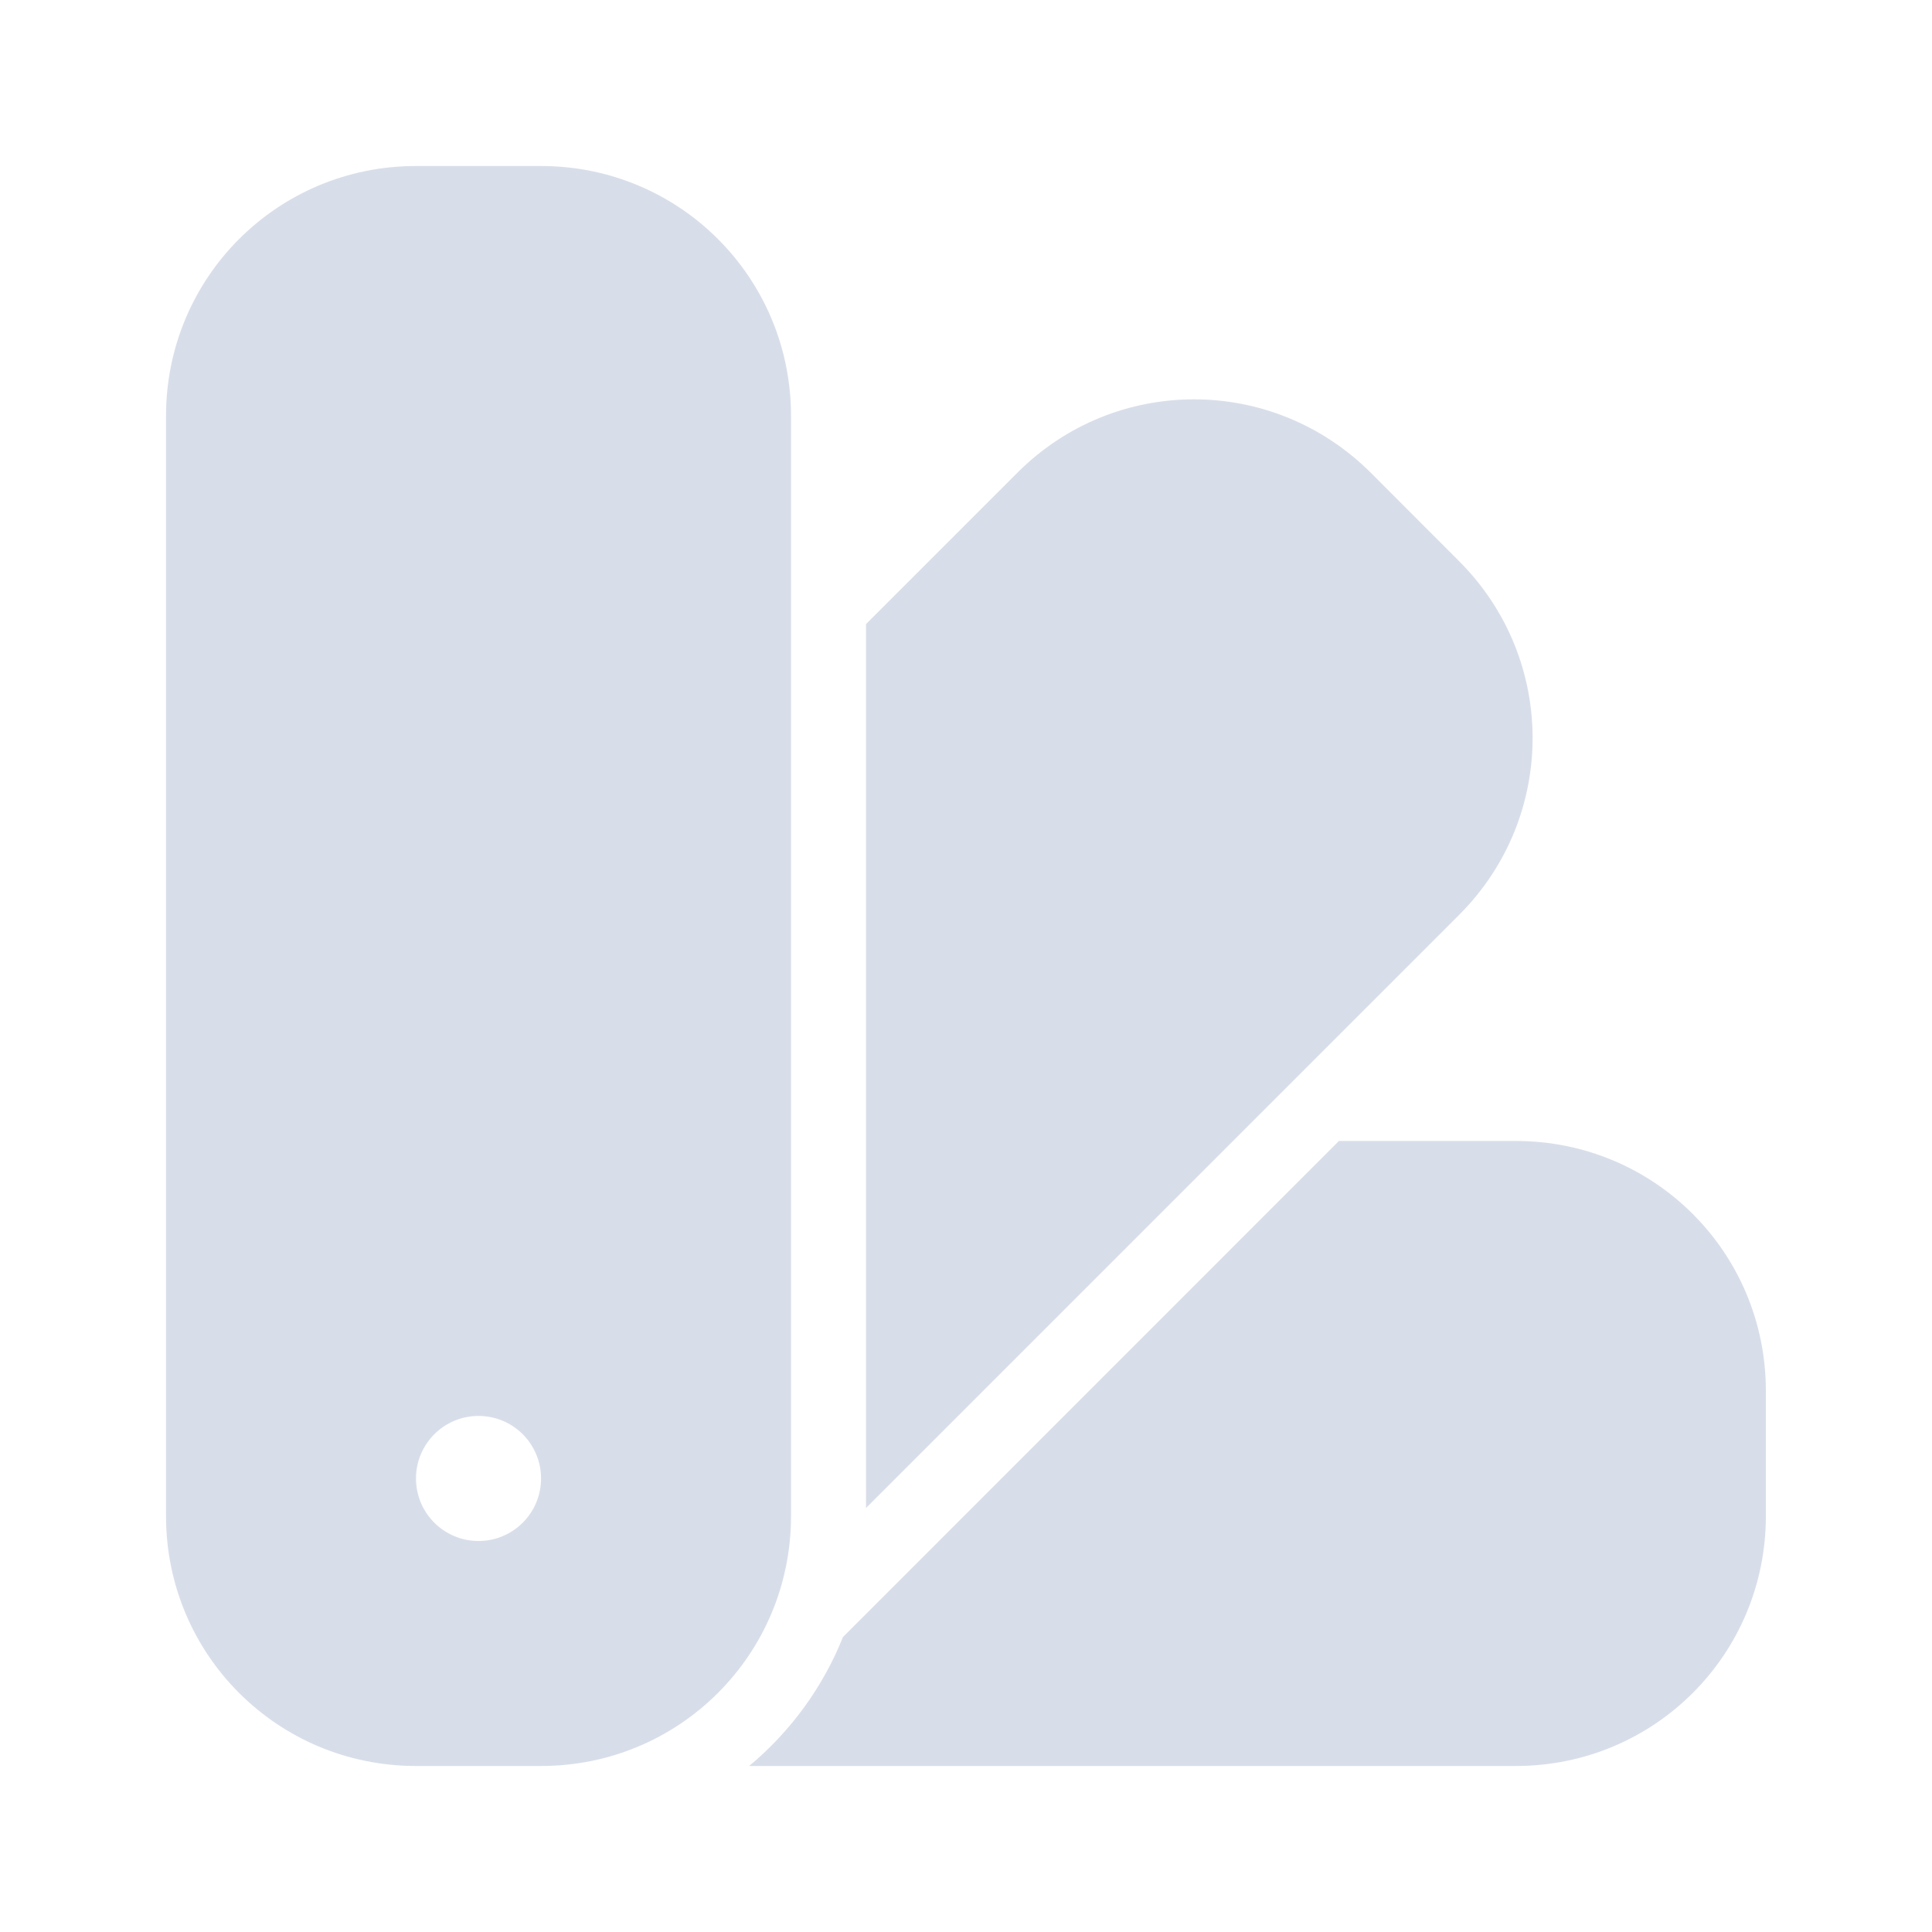
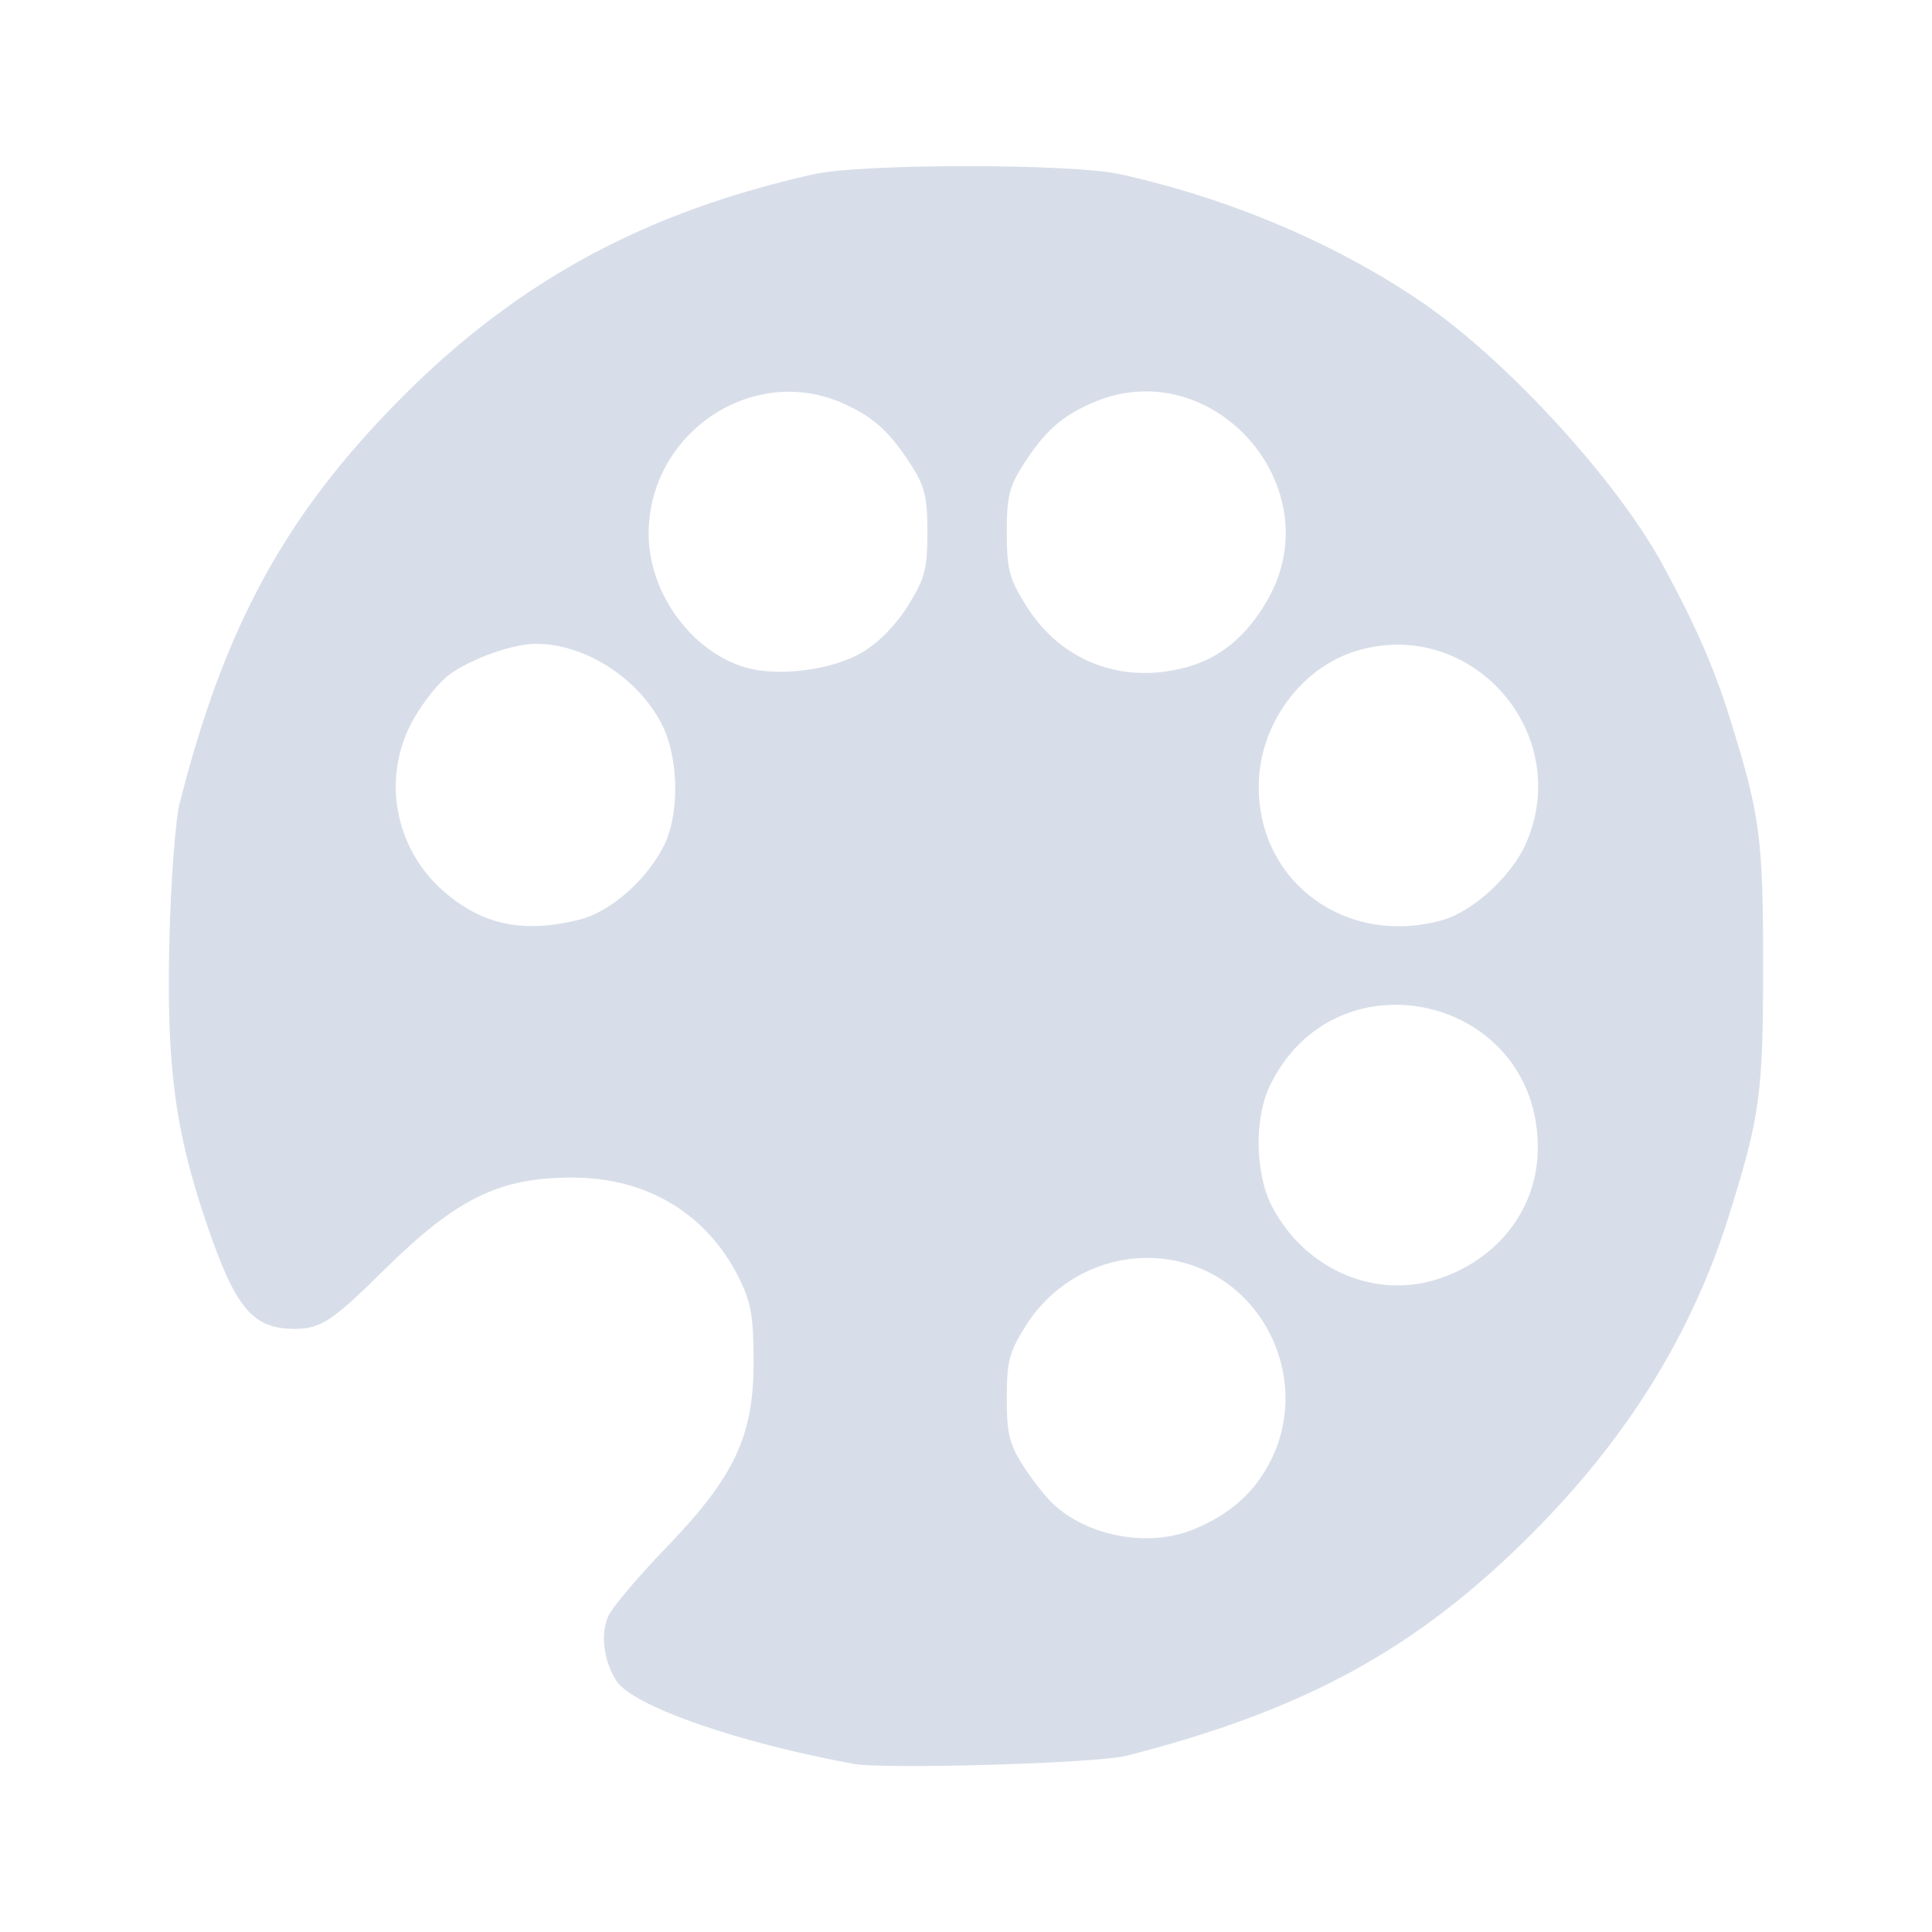
<svg xmlns="http://www.w3.org/2000/svg" width="64" height="64" version="1.1" viewBox="0 0 16.933 16.933" id="svg7">
  <defs id="defs2">
    <style id="current-color-scheme" type="text/css">.ColorScheme-Text {color:#d8dee9} .ColorScheme-Highlight {color:#3b4252}</style>
  </defs>
-   <path id="path5" style="fill:currentColor;stroke-width:0.828" d="m 3.646,1.455 c -1.214,0 -2.191,0.977 -2.191,2.191 v 9.641 c 0,1.214 0.977,2.191 2.191,2.191 h 1.096 c 1.214,0 2.191,-0.977 2.191,-2.191 V 3.646 c 0,-1.214 -0.977,-2.191 -2.191,-2.191 z M 4.194,12.41 a 0.548,0.548 0 0 1 0.548,0.548 0.548,0.548 0 0 1 -0.548,0.548 0.548,0.548 0 0 1 -0.548,-0.548 0.548,0.548 0 0 1 0.548,-0.548 z M 10.465,3.5 c -0.56,-10e-8 -1.12,0.214 -1.549,0.644 l -1.326,1.326 1e-7,7.747 5.199,-5.199 c 0.858,-0.858 0.858,-2.24 0,-3.099 L 12.015,4.144 C 11.585,3.715 11.025,3.5 10.465,3.5 Z m 1.27,6.5 -4.347,4.348 C 7.211,14.791 6.926,15.178 6.566,15.478 h 6.72 c 1.214,0 2.191,-0.977 2.191,-2.191 v -1.096 c 0,-1.214 -0.977,-2.191 -2.191,-2.191 z" class="ColorScheme-Text" />
+   <path style="fill:currentColor;stroke-width:1.325" d="M 7.475,15.458 C 6.467,15.274 5.548,14.953 5.404,14.734 5.291,14.561 5.26,14.322 5.331,14.165 c 0.035,-0.078 0.261,-0.345 0.502,-0.595 0.604,-0.625 0.772,-0.981 0.772,-1.634 -1.18e-5,-0.39 -0.022,-0.518 -0.123,-0.725 -0.278,-0.567 -0.804,-0.888 -1.458,-0.89 -0.646,-0.003 -1.021,0.181 -1.661,0.813 -0.45,0.445 -0.554,0.513 -0.78,0.513 -0.366,0 -0.517,-0.178 -0.764,-0.898 C 1.532,9.911 1.457,9.344 1.485,8.224 1.497,7.717 1.538,7.183 1.575,7.039 1.969,5.483 2.507,4.502 3.524,3.481 4.541,2.46 5.66,1.855 7.133,1.527 c 0.428,-0.095 2.257,-0.095 2.686,0 0.966,0.215 1.889,0.607 2.644,1.122 0.744,0.508 1.71,1.562 2.114,2.309 0.282,0.519 0.446,0.894 0.58,1.323 0.269,0.857 0.296,1.056 0.296,2.18 0,1.125 -0.027,1.321 -0.297,2.186 -0.326,1.041 -0.891,1.955 -1.729,2.794 -1.008,1.011 -1.989,1.548 -3.556,1.948 -0.257,0.066 -2.121,0.12 -2.396,0.07 z m 2.982,-2.052 c 0.323,-0.133 0.538,-0.323 0.679,-0.602 0.347,-0.685 -0.029,-1.541 -0.763,-1.737 -0.528,-0.141 -1.087,0.083 -1.383,0.553 -0.144,0.23 -0.166,0.31 -0.166,0.632 -4.77e-4,0.31 0.022,0.404 0.14,0.589 0.077,0.121 0.195,0.272 0.261,0.335 0.303,0.29 0.843,0.39 1.233,0.229 z m 2.176,-2.206 c 0.518,-0.183 0.844,-0.623 0.845,-1.14 0.002,-1.335 -1.777,-1.742 -2.351,-0.538 -0.136,0.286 -0.126,0.77 0.023,1.054 0.293,0.559 0.919,0.823 1.483,0.624 z M 5.082,8.059 C 5.355,7.991 5.68,7.701 5.825,7.399 5.958,7.119 5.947,6.632 5.8,6.347 5.591,5.94 5.126,5.643 4.698,5.643 c -0.203,0 -0.556,0.125 -0.756,0.267 C 3.856,5.971 3.715,6.144 3.63,6.293 3.338,6.8 3.451,7.437 3.899,7.821 4.237,8.11 4.595,8.182 5.082,8.059 Z m 7.557,0.006 C 12.905,7.992 13.247,7.68 13.372,7.397 13.8,6.431 12.9,5.402 11.891,5.704 11.401,5.851 11.036,6.353 11.032,6.884 c -0.006,0.849 0.765,1.415 1.607,1.181 z M 7.555,5.719 C 7.699,5.634 7.851,5.48 7.957,5.31 8.106,5.071 8.127,4.992 8.128,4.669 8.128,4.359 8.106,4.265 7.988,4.08 7.798,3.782 7.65,3.649 7.379,3.531 6.588,3.186 5.684,3.8 5.685,4.68 5.686,5.194 6.055,5.705 6.527,5.848 6.815,5.934 7.288,5.875 7.555,5.719 Z m 2.843,0.129 C 10.696,5.767 10.928,5.575 11.109,5.258 11.679,4.265 10.619,3.074 9.573,3.531 9.302,3.649 9.154,3.782 8.964,4.08 c -0.118,0.185 -0.141,0.279 -0.14,0.589 5.18e-4,0.323 0.021,0.402 0.171,0.641 0.304,0.487 0.84,0.692 1.403,0.538 z" id="path5" class="ColorScheme-Text" />
</svg>
